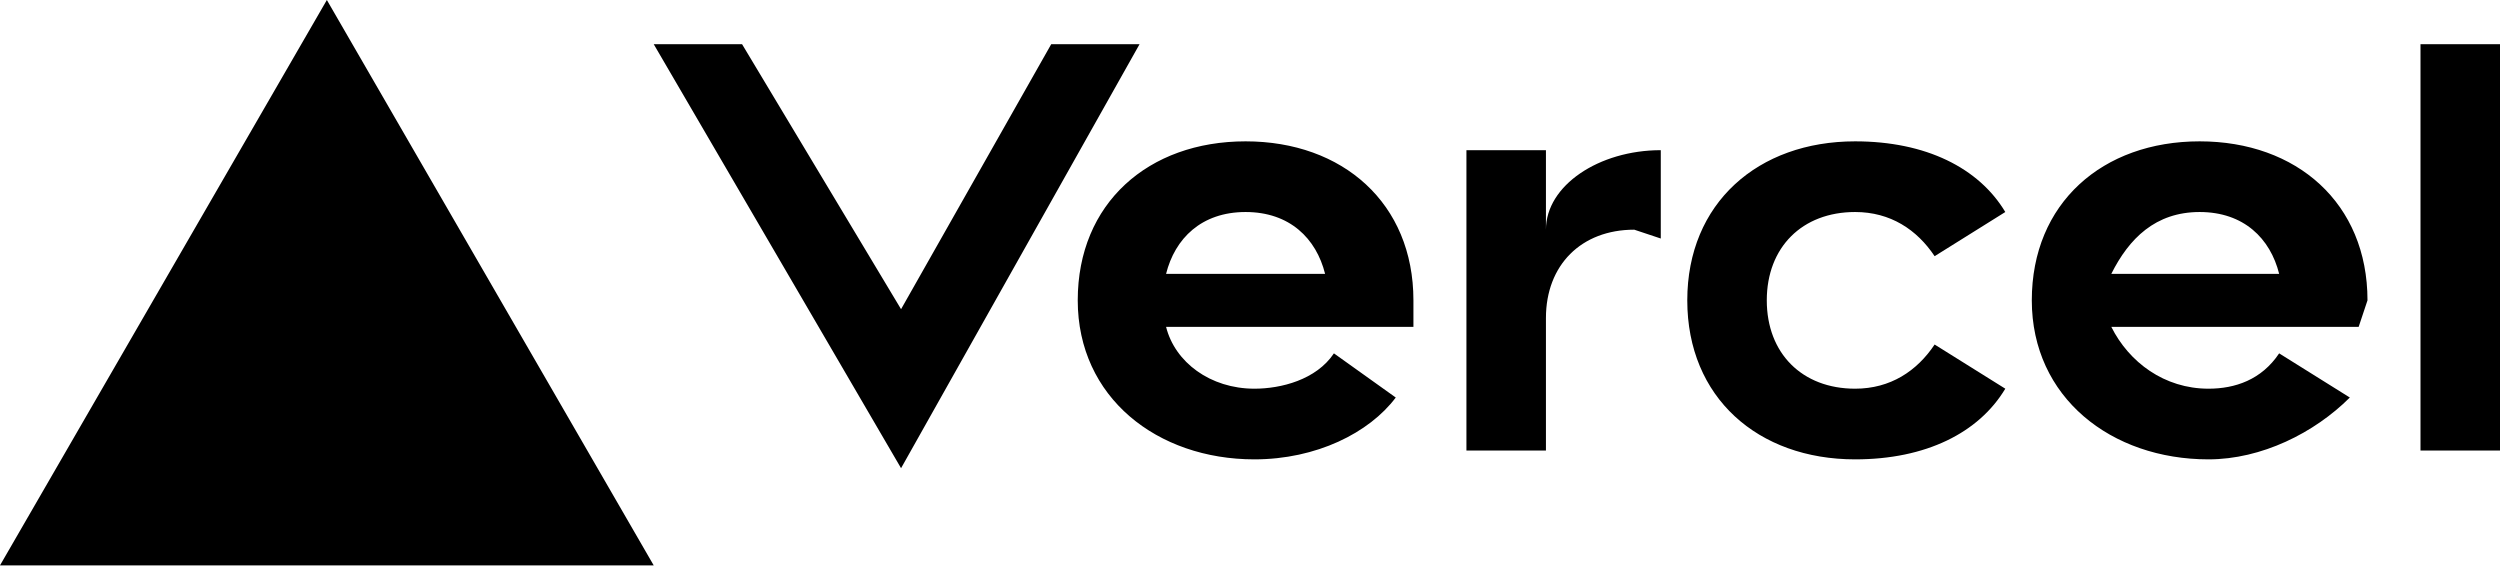
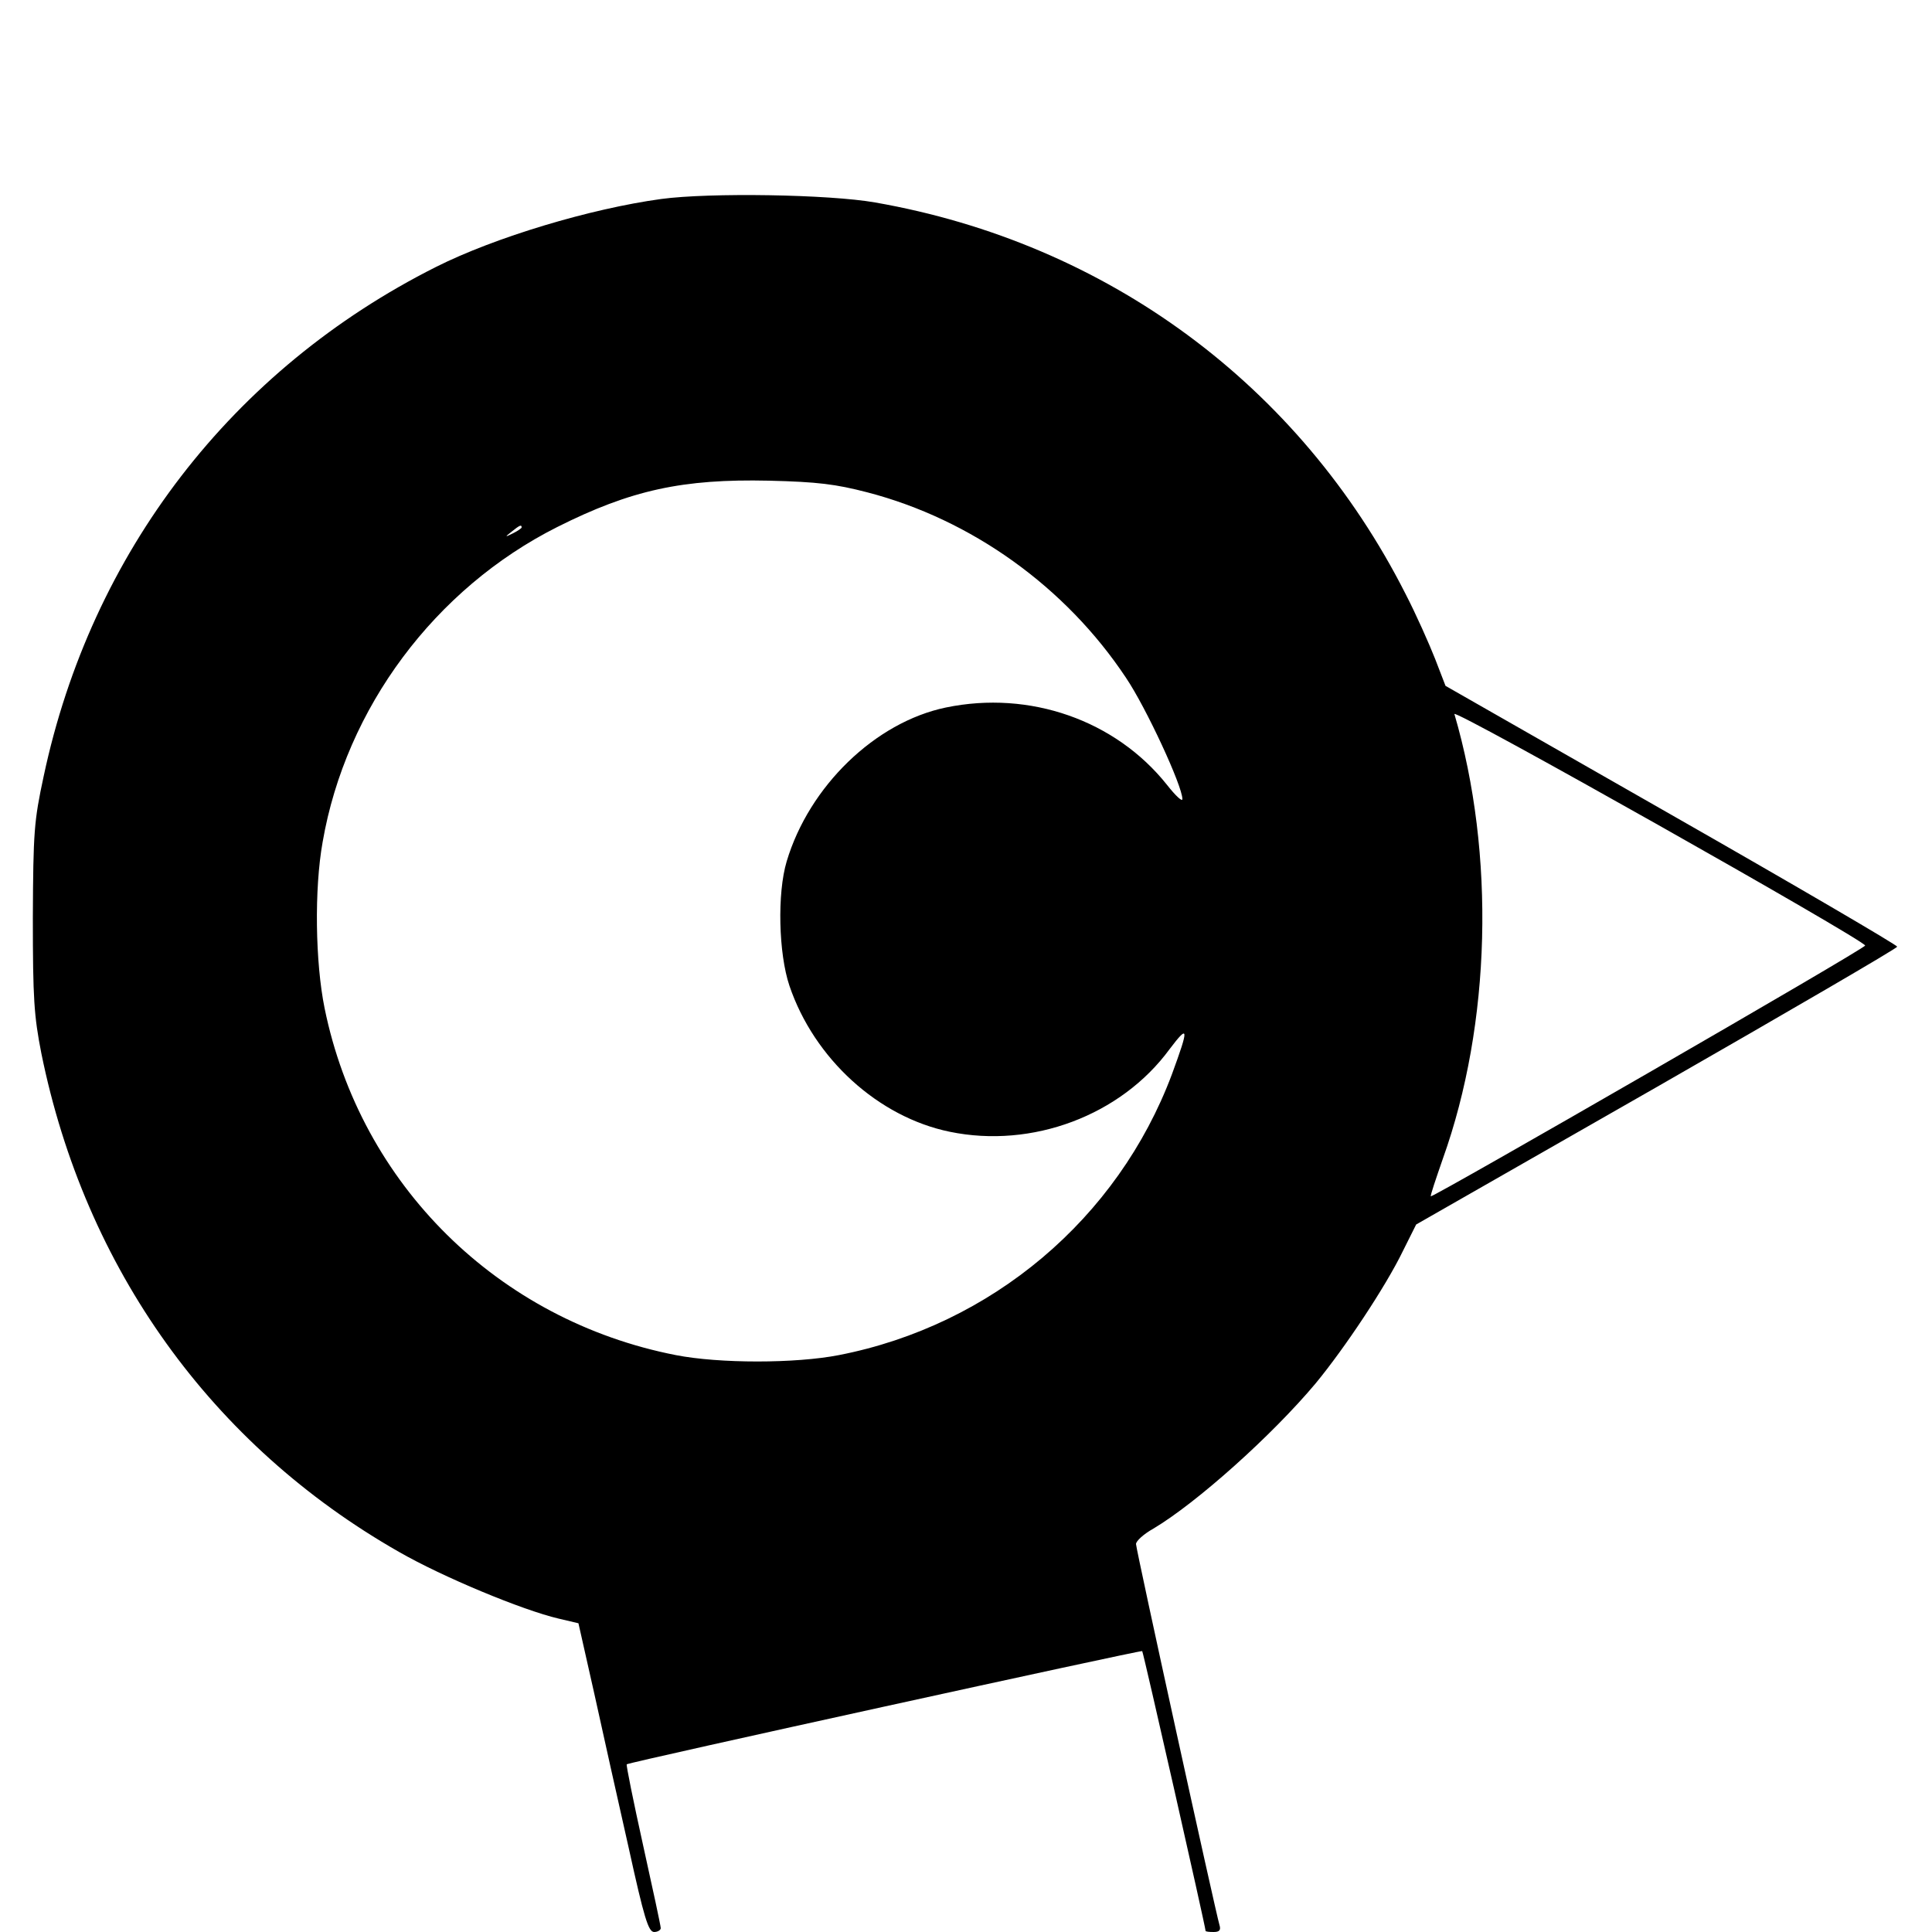
- <svg xmlns="http://www.w3.org/2000/svg" fill="none" viewBox="0 0 283 64">
-   <path fill="black" d="M141 16c-11 0-19 7-19 18s9 18 20 18c7 0 13-3 16-7l-7-5c-2 3-6 4-9 4-5 0-9-3-10-7h28v-3c0-11-8-18-19-18zm-9 15c1-4 4-7 9-7s8 3 9 7h-18zm117-15c-11 0-19 7-19 18s9 18 20 18c6 0 12-3 16-7l-8-5c-2 3-5 4-8 4-5 0-9-3-11-7h28l1-3c0-11-8-18-19-18zm-10 15c2-4 5-7 10-7s8 3 9 7h-19zm-39 3c0 6 4 10 10 10 4 0 7-2 9-5l8 5c-3 5-9 8-17 8-11 0-19-7-19-18s8-18 19-18c8 0 14 3 17 8l-8 5c-2-3-5-5-9-5-6 0-10 4-10 10zm83-29v46h-9V5h9zM37 0l37 64H0L37 0zm92 5-27 48L74 5h10l18 30 17-30h10zm59 12v10l-3-1c-6 0-10 4-10 10v15h-9V17h9v9c0-5 6-9 13-9z" />
+ <svg xmlns="http://www.w3.org/2000/svg" version="1.0" width="500pt" height="500pt" viewBox="0 0 500 500" preserveAspectRatio="xMidYMid meet">
+   <g transform="translate(0,500) scale(0.1,-0.1)" fill="#000000" stroke="none">
+     <path d="M1711 4485 c-183 -25 -430 -99 -583 -176 -527 -265 -892 -739 -1015 -1318 -25 -116 -27 -144 -28 -366 0 -210 3 -254 22 -351 113 -557 441 -1014 925 -1290 113 -65 320 -151 414 -173 l51 -12 41 -182 c22 -100 62 -280 89 -399 40 -182 51 -218 66 -218 9 0 17 5 17 10 0 6 -21 103 -46 216 -25 113 -44 207 -42 208 8 6 1331 296 1334 293 3 -3 164 -714 164 -724 0 -2 9 -3 21 -3 15 0 19 5 15 18 -10 33 -216 972 -216 986 0 8 20 26 45 40 111 66 306 240 420 376 75 91 181 250 226 343 l34 68 623 356 c342 196 622 359 622 363 0 4 -263 158 -584 341 l-585 334 -27 70 c-15 38 -49 115 -77 169 -274 540 -772 907 -1372 1012 -119 21 -428 26 -554 9z m533 -759 c270 -70 514 -245 670 -480 52 -77 146 -280 146 -314 0 -8 -18 9 -40 37 -133 167 -355 245 -572 200 -183 -38 -354 -204 -412 -398 -25 -83 -21 -239 7 -322 64 -189 230 -340 415 -378 213 -44 443 42 569 214 50 66 50 55 6 -65 -140 -374 -467 -650 -862 -727 -113 -22 -309 -22 -422 0 -460 90 -816 441 -909 898 -24 118 -27 308 -5 430 60 347 291 656 607 815 191 96 325 125 548 120 126 -3 173 -9 254 -30z m-894 -91 c0 -2 -10 -9 -22 -15 -22 -11 -22 -10 -4 4 21 17 26 19 26 11z m3477 -1082 c2 -7 -1119 -653 -1124 -649 -2 1 13 45 31 97 125 349 136 789 30 1151 -5 17 1058 -583 1063 -599z" />
+   </g>
</svg>
